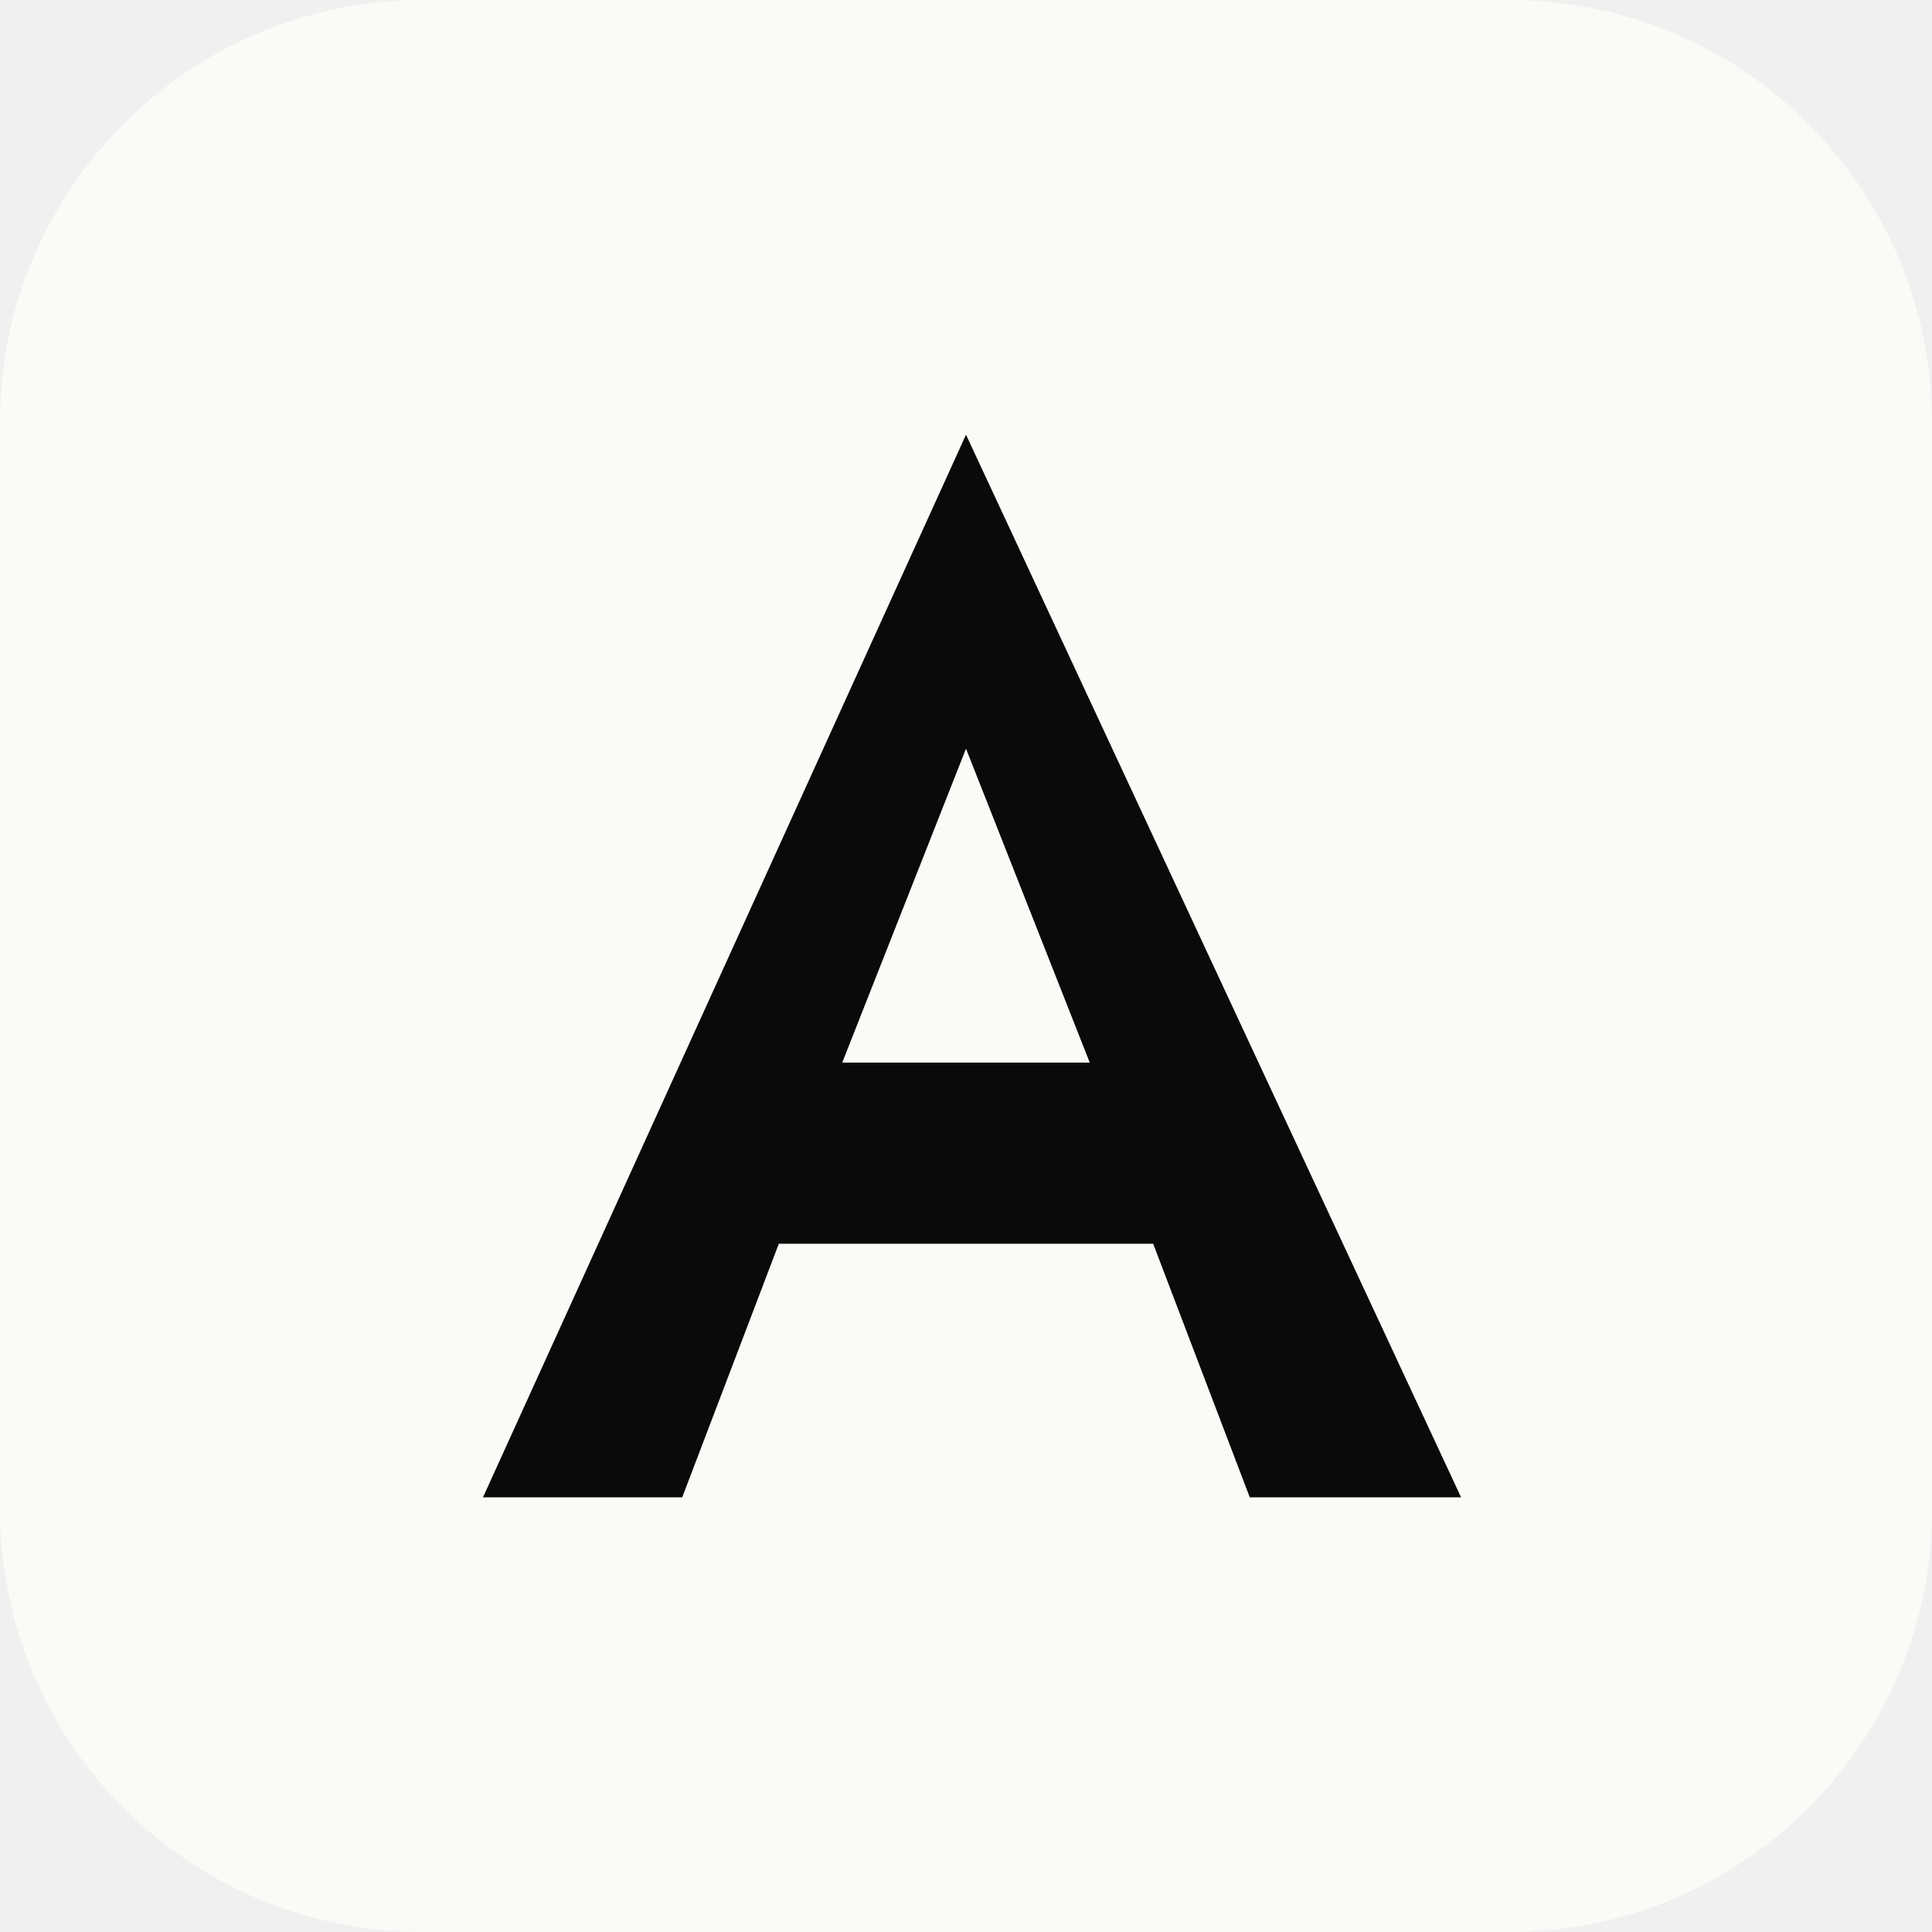
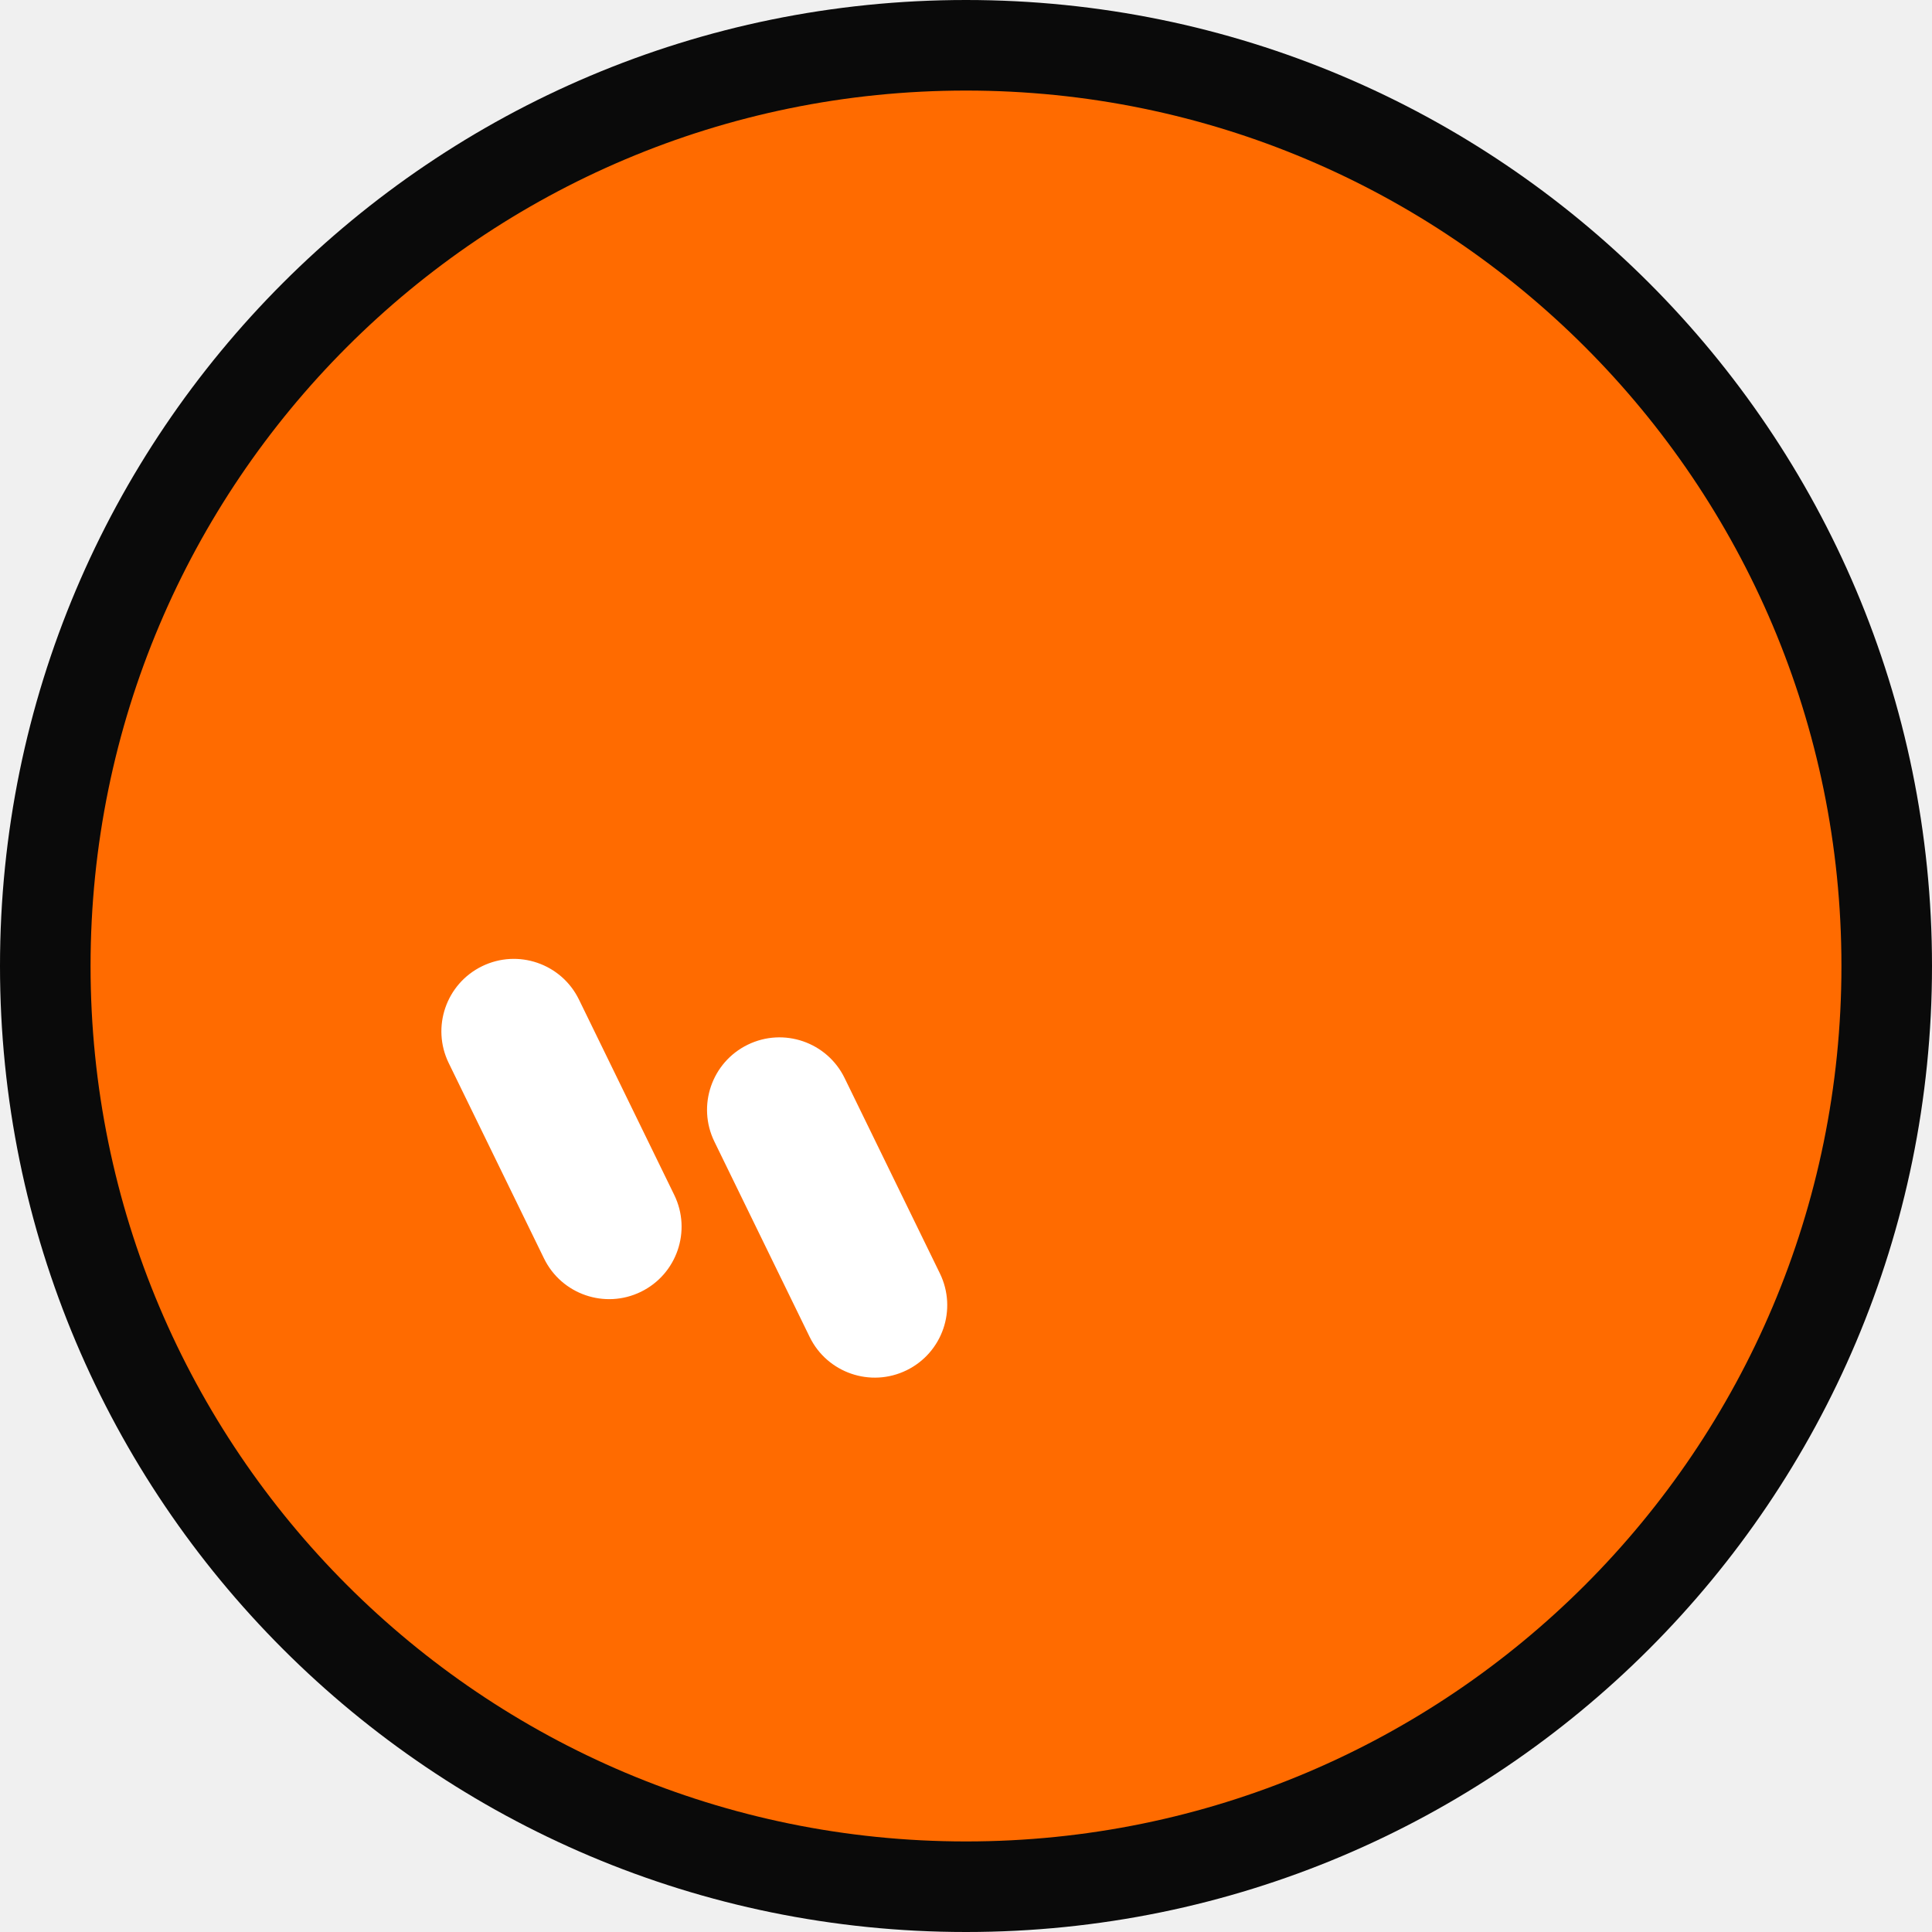
<svg xmlns="http://www.w3.org/2000/svg" viewBox="0 0 32 32">
-   <rect width="32" height="32" rx="7" fill="#fafaf7" />
-   <path fill="#0a0a0a" d="M16 7.2 24.2 24.8h-3.5l-1.6-4.2h-6.2l-1.6 4.2H8L16 7.2zm-2.05 10.4h4.1L16 12.4l-2.05 5.2z" />
+   <circle cx="16" cy="16" r="16" fill="#0a0a0a" />
+   <circle cx="16" cy="16" r="14.5" fill="#ff6b00" />
+   <rect x="8.1" y="15.7" width="2.4" height="6" rx="1.2" fill="#fff" transform="rotate(-26 9.3 18.7)" />
+   <rect x="12.5" y="17" width="2.4" height="6" rx="1.2" fill="#fff" transform="rotate(-26 13.7 20)" />
</svg>
